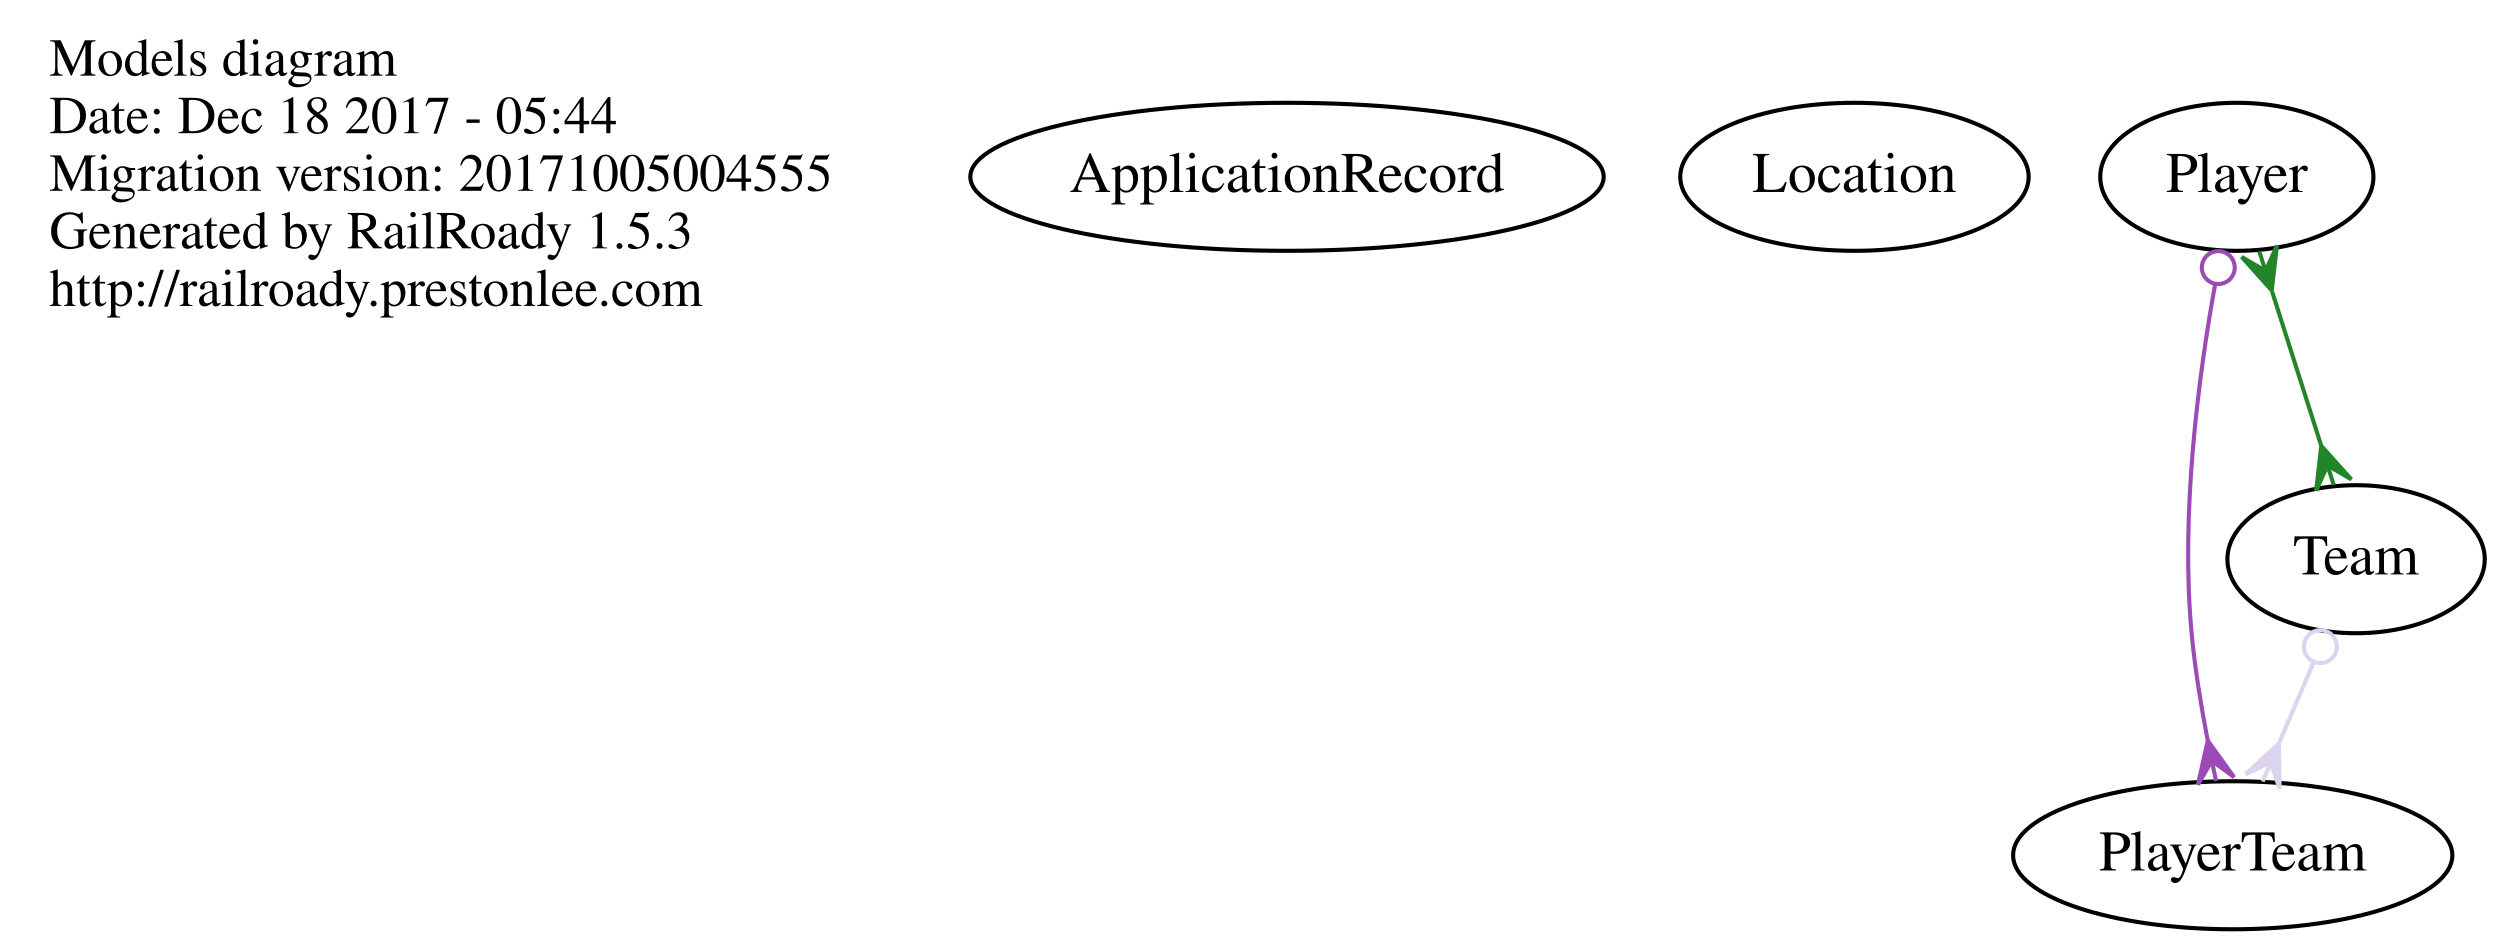
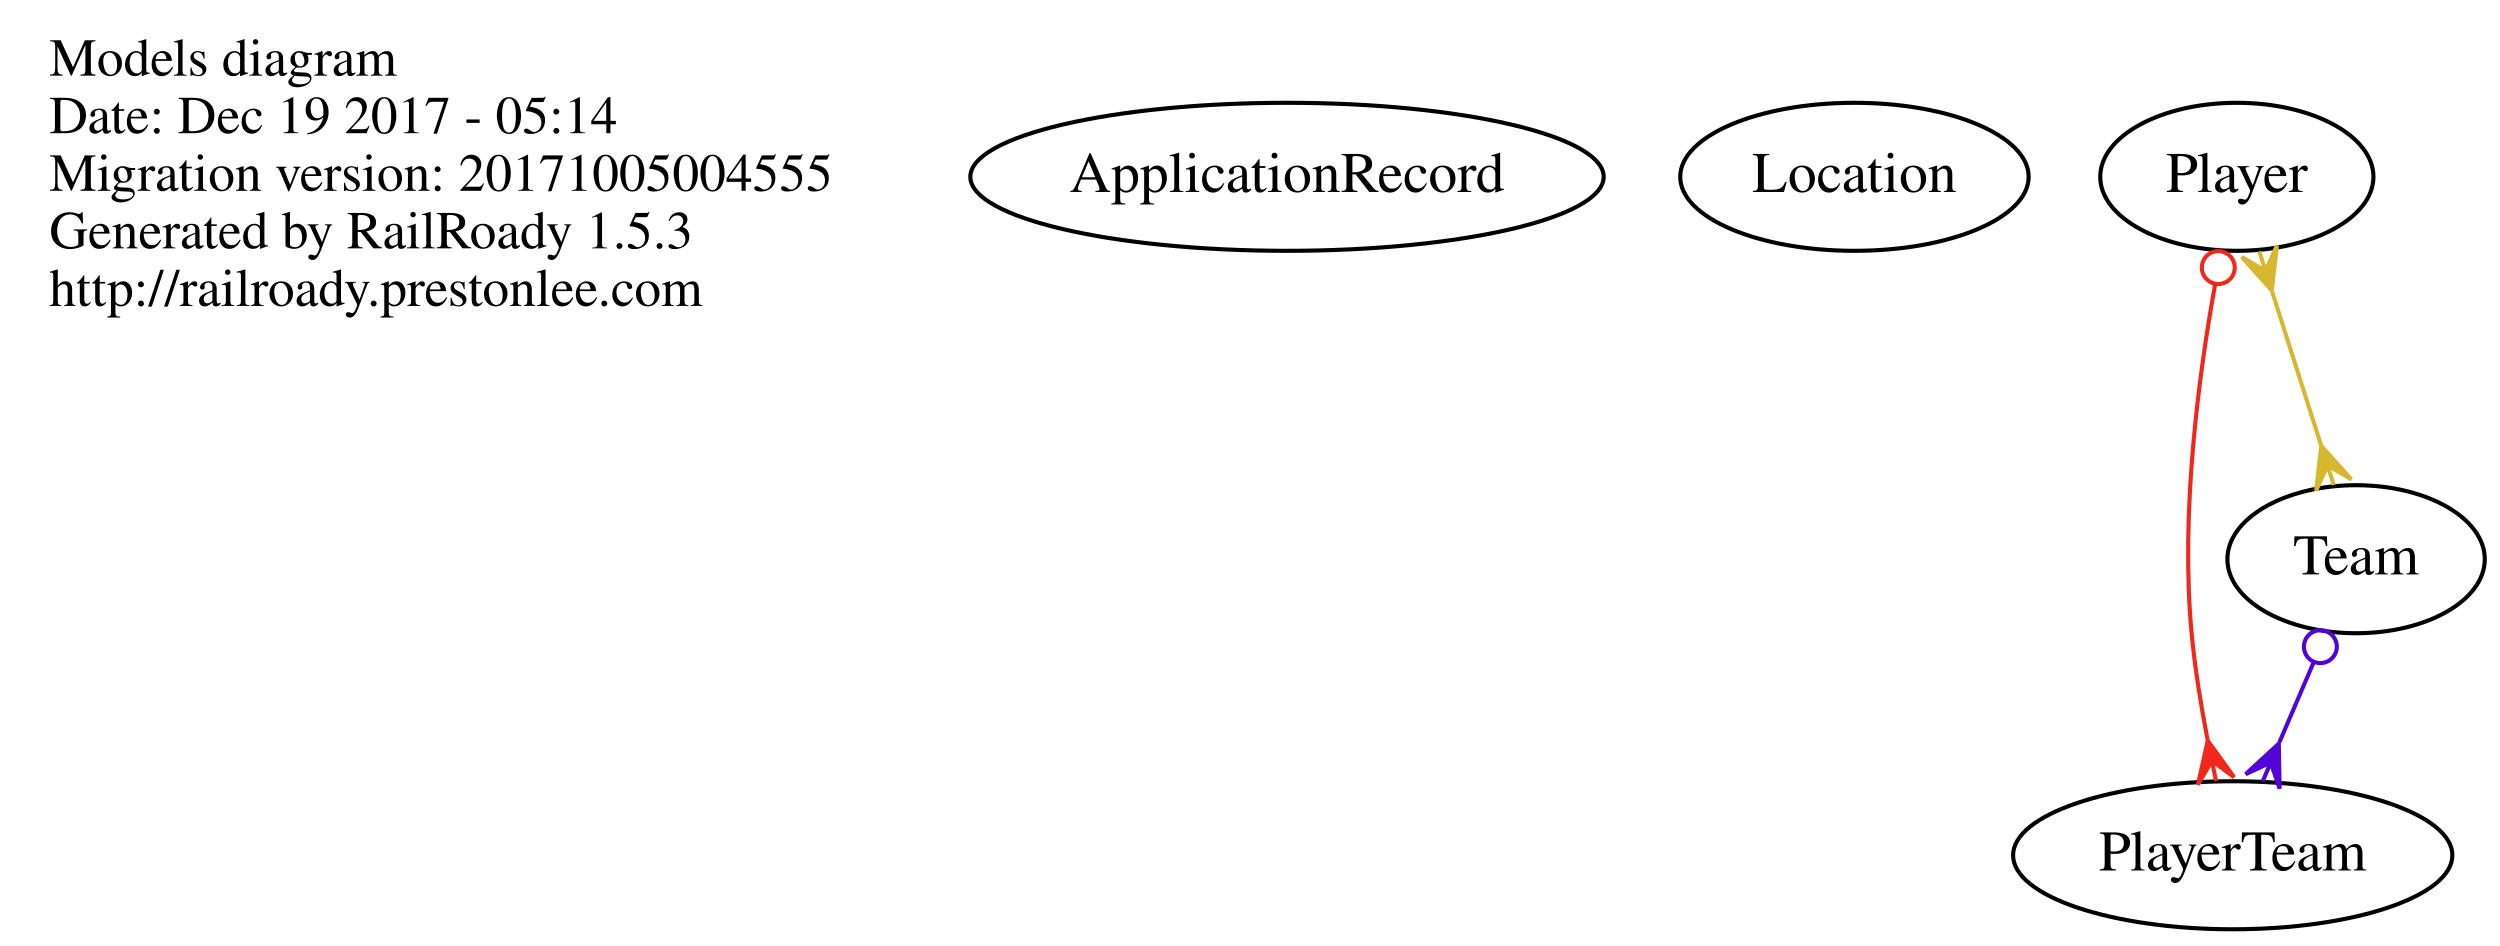
<svg xmlns="http://www.w3.org/2000/svg" width="608pt" height="230pt" viewBox="0.00 0.00 608.00 230.00">
  <g id="graph0" class="graph" transform="scale(1 1) rotate(0) translate(4 226)">
    <polygon fill="none" stroke="none" points="-4,4 -4,-226 604,-226 604,4 -4,4" />
    <g id="node1" class="node">
      <text text-anchor="start" x="8" y="-207.6" font-family="Times,serif" font-size="13.00">Models diagram</text>
-       <text text-anchor="start" x="8" y="-193.6" font-family="Times,serif" font-size="13.00">Date: Dec 18 2017 - 05:44</text>
+       <text text-anchor="start" x="8" y="-193.6" font-family="Times,serif" font-size="13.00">Date: Dec 19 2017 - 05:14</text>
      <text text-anchor="start" x="8" y="-179.6" font-family="Times,serif" font-size="13.00">Migration version: 20171005004555</text>
      <text text-anchor="start" x="8" y="-165.6" font-family="Times,serif" font-size="13.00">Generated by RailRoady 1.5.3</text>
      <text text-anchor="start" x="8" y="-151.6" font-family="Times,serif" font-size="13.00">http://railroady.prestonlee.com</text>
    </g>
    <g id="node2" class="node">
      <ellipse fill="none" stroke="black" cx="309" cy="-183" rx="77.015" ry="18" />
      <text text-anchor="middle" x="309" y="-179.3" font-family="Times,serif" font-size="14.00">ApplicationRecord</text>
    </g>
    <g id="node3" class="node">
      <ellipse fill="none" stroke="black" cx="447" cy="-183" rx="42.37" ry="18" />
      <text text-anchor="middle" x="447" y="-179.3" font-family="Times,serif" font-size="14.00">Location</text>
    </g>
    <g id="node4" class="node">
      <ellipse fill="none" stroke="black" cx="540" cy="-183" rx="33.221" ry="18" />
      <text text-anchor="middle" x="540" y="-179.3" font-family="Times,serif" font-size="14.00">Player</text>
    </g>
    <g id="node5" class="node">
      <ellipse fill="none" stroke="black" cx="539" cy="-18" rx="53.418" ry="18" />
      <text text-anchor="middle" x="539" y="-14.3" font-family="Times,serif" font-size="14.00">PlayerTeam</text>
    </g>
    <g id="edge1" class="edge">
-       <path fill="none" stroke="#9b4bb4" d="M534.725,-156.895C530.701,-134.605 526.275,-101.144 529,-72 529.797,-63.478 531.3,-54.285 532.903,-45.986" />
-       <ellipse fill="none" stroke="#9b4bb4" cx="535.488" cy="-160.928" rx="4" ry="4" />
-       <polygon fill="#9b4bb4" stroke="#9b4bb4" points="532.927,-45.866 539.349,-36.977 533.934,-40.968 534.941,-36.071 534.941,-36.071 534.941,-36.071 533.934,-40.968 530.533,-35.165 532.927,-45.866 532.927,-45.866" />
+       <path fill="none" stroke="#ef281a" d="M534.725,-156.895C530.701,-134.605 526.275,-101.144 529,-72 529.797,-63.478 531.3,-54.285 532.903,-45.986" />
+       <ellipse fill="none" stroke="#ef281a" cx="535.488" cy="-160.928" rx="4" ry="4" />
+       <polygon fill="#ef281a" stroke="#ef281a" points="532.927,-45.866 539.349,-36.977 533.934,-40.968 534.941,-36.071 534.941,-36.071 534.941,-36.071 533.934,-40.968 530.533,-35.165 532.927,-45.866 532.927,-45.866" />
    </g>
    <g id="node6" class="node">
      <ellipse fill="none" stroke="black" cx="569" cy="-90" rx="31.297" ry="18" />
      <text text-anchor="middle" x="569" y="-86.3" font-family="Times,serif" font-size="14.00">Team</text>
    </g>
    <g id="edge2" class="edge">
-       <path fill="none" stroke="#23852a" d="M548.608,-154.988C552.358,-143.221 556.741,-129.467 560.481,-117.732" />
-       <polygon fill="#23852a" stroke="#23852a" points="548.491,-155.356 541.167,-163.517 546.973,-160.12 545.455,-164.884 545.455,-164.884 545.455,-164.884 546.973,-160.12 549.742,-166.25 548.491,-155.356 548.491,-155.356" />
-       <polygon fill="#23852a" stroke="#23852a" points="560.533,-117.568 567.857,-109.406 562.052,-112.804 563.57,-108.04 563.57,-108.04 563.57,-108.04 562.052,-112.804 559.282,-106.673 560.533,-117.568 560.533,-117.568" />
+       <path fill="none" stroke="#d6b72f" d="M548.608,-154.988C552.358,-143.221 556.741,-129.467 560.481,-117.732" />
+       <polygon fill="#d6b72f" stroke="#d6b72f" points="548.491,-155.356 541.167,-163.517 546.973,-160.12 545.455,-164.884 545.455,-164.884 545.455,-164.884 546.973,-160.12 549.742,-166.25 548.491,-155.356 548.491,-155.356" />
+       <polygon fill="#d6b72f" stroke="#d6b72f" points="560.533,-117.568 567.857,-109.406 562.052,-112.804 563.57,-108.04 563.57,-108.04 563.57,-108.04 562.052,-112.804 559.282,-106.673 560.533,-117.568 560.533,-117.568" />
    </g>
    <g id="edge3" class="edge">
-       <path fill="none" stroke="#dcd4ef" d="M558.619,-64.778C555.947,-58.544 553.059,-51.805 550.341,-45.463" />
-       <ellipse fill="none" stroke="#dcd4ef" cx="560.315" cy="-68.734" rx="4" ry="4" />
-       <polygon fill="#dcd4ef" stroke="#dcd4ef" points="550.206,-45.148 550.403,-34.184 548.237,-40.552 546.267,-35.956 546.267,-35.956 546.267,-35.956 548.237,-40.552 542.131,-37.729 550.206,-45.148 550.206,-45.148" />
+       <path fill="none" stroke="#5204d6" d="M558.619,-64.778C555.947,-58.544 553.059,-51.805 550.341,-45.463" />
+       <ellipse fill="none" stroke="#5204d6" cx="560.315" cy="-68.734" rx="4" ry="4" />
+       <polygon fill="#5204d6" stroke="#5204d6" points="550.206,-45.148 550.403,-34.184 548.237,-40.552 546.267,-35.956 546.267,-35.956 546.267,-35.956 548.237,-40.552 542.131,-37.729 550.206,-45.148 550.206,-45.148" />
    </g>
  </g>
</svg>
